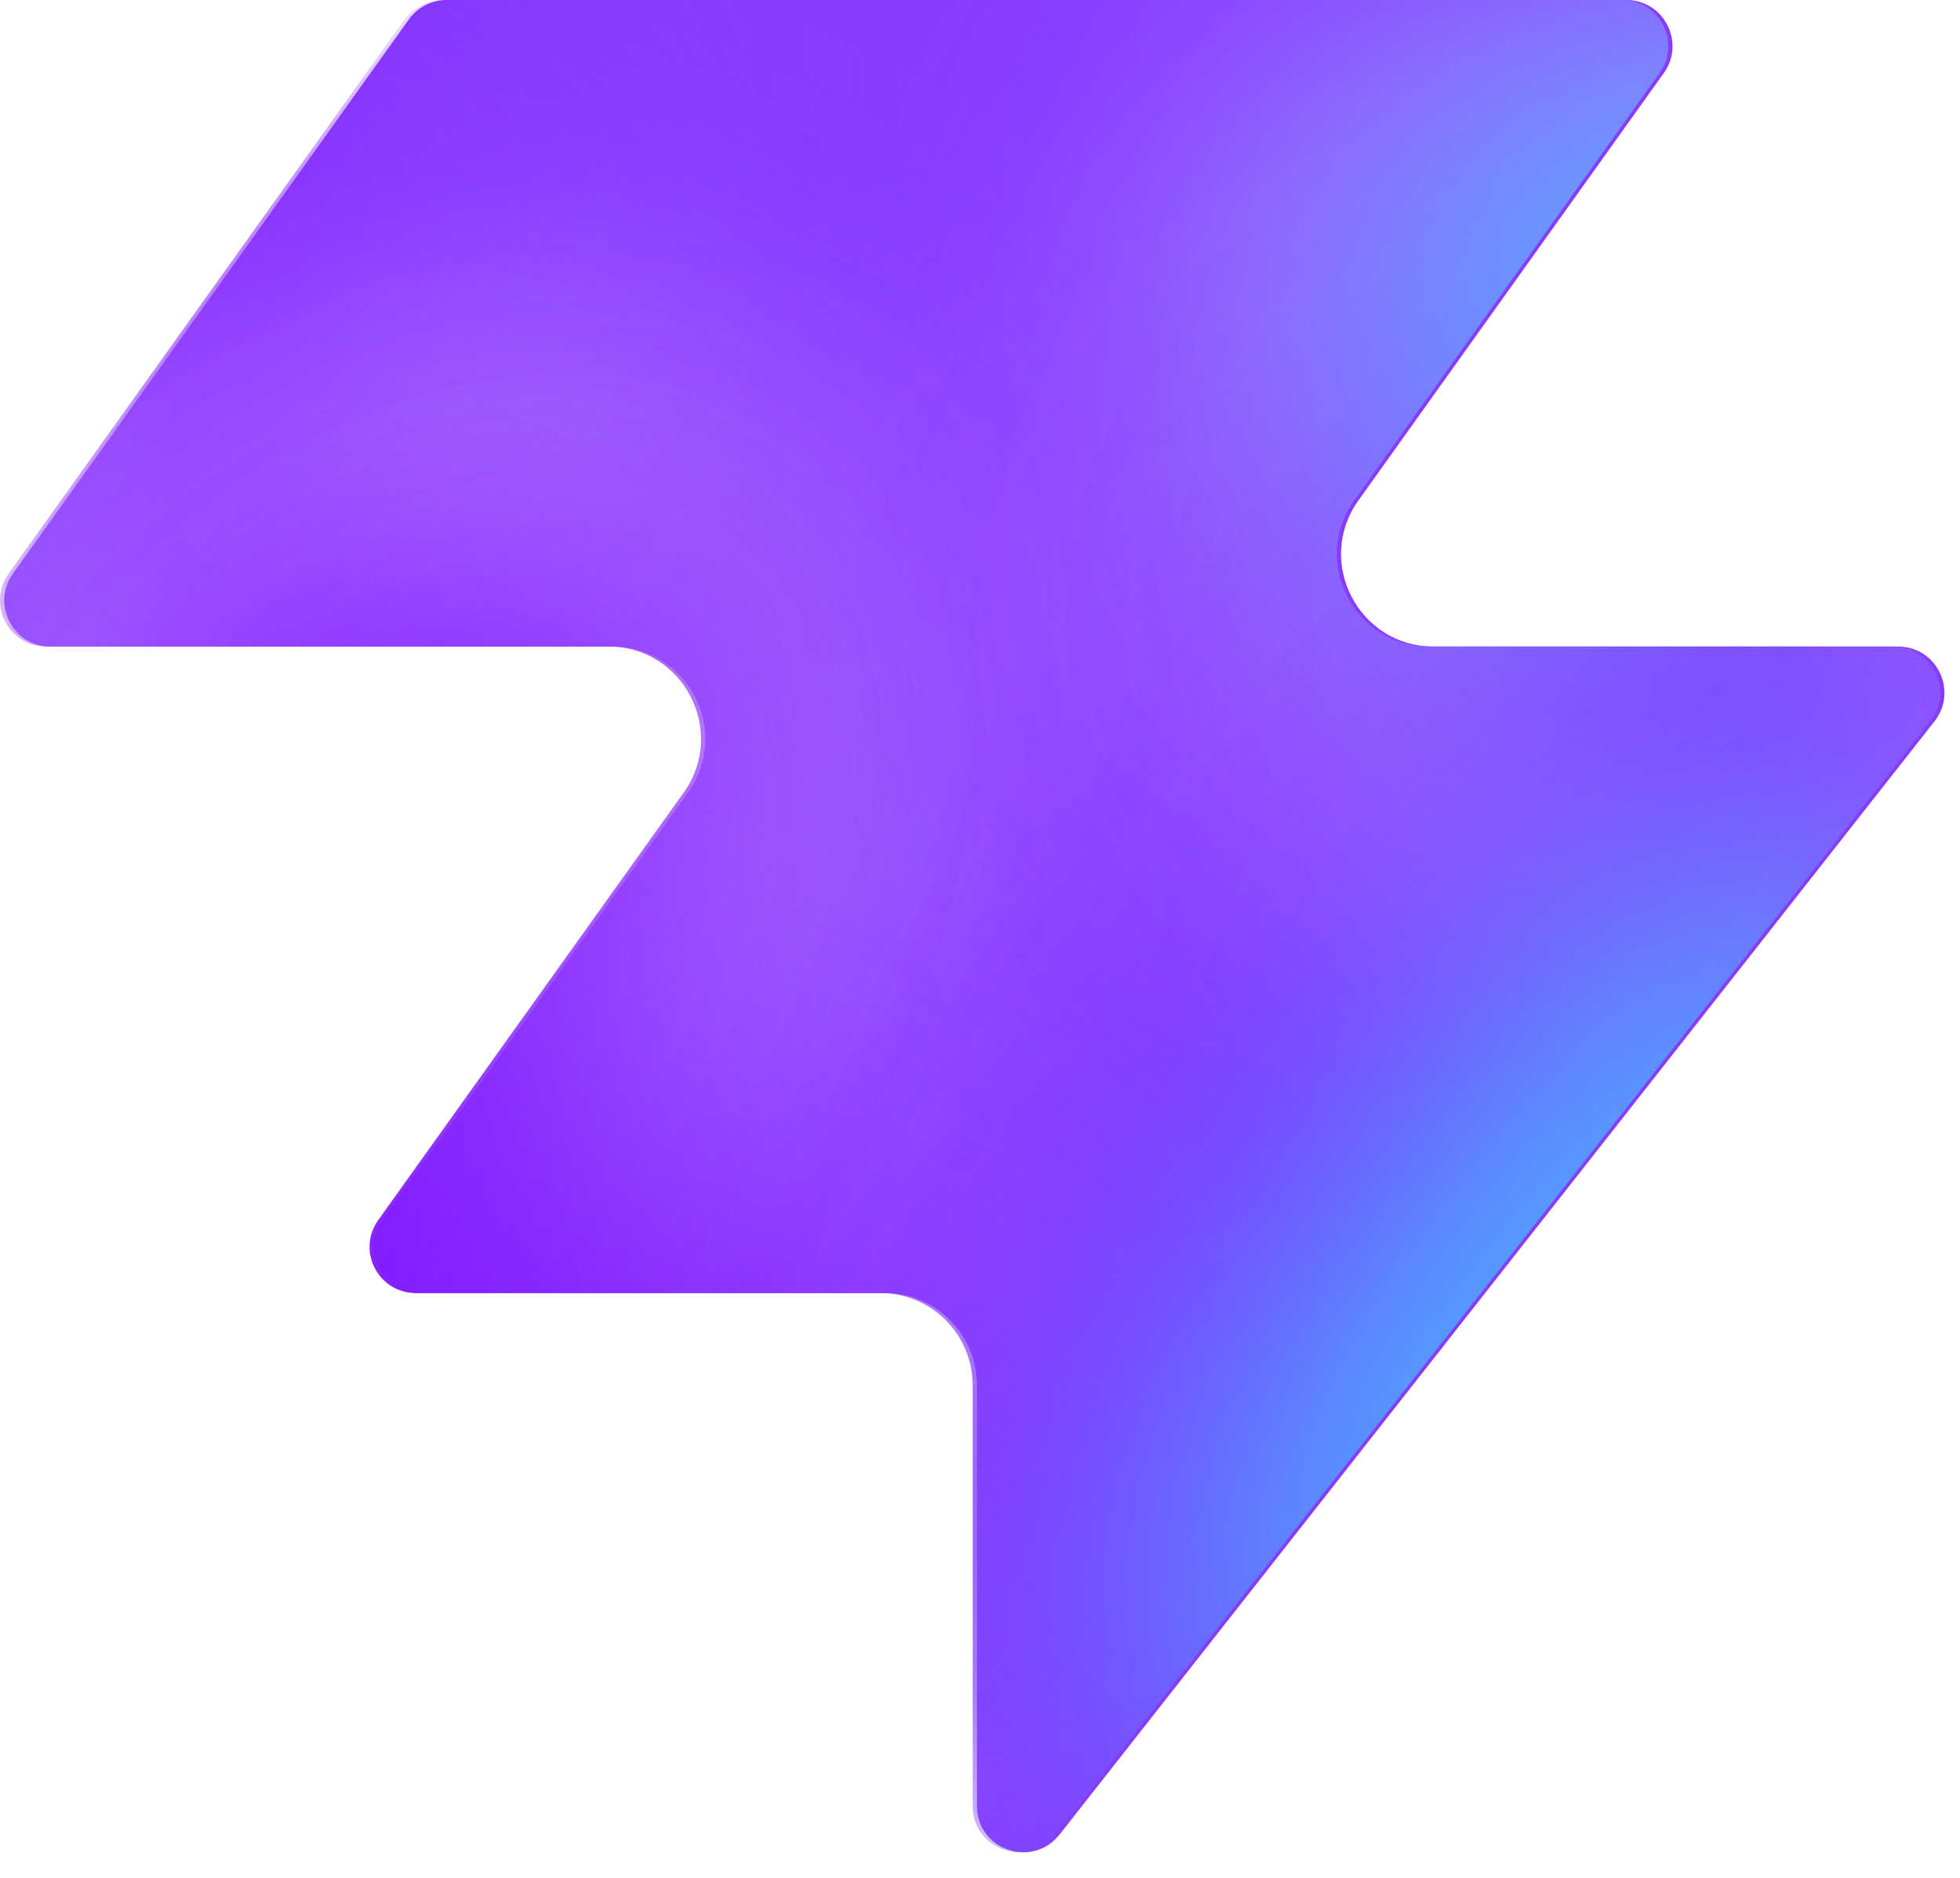
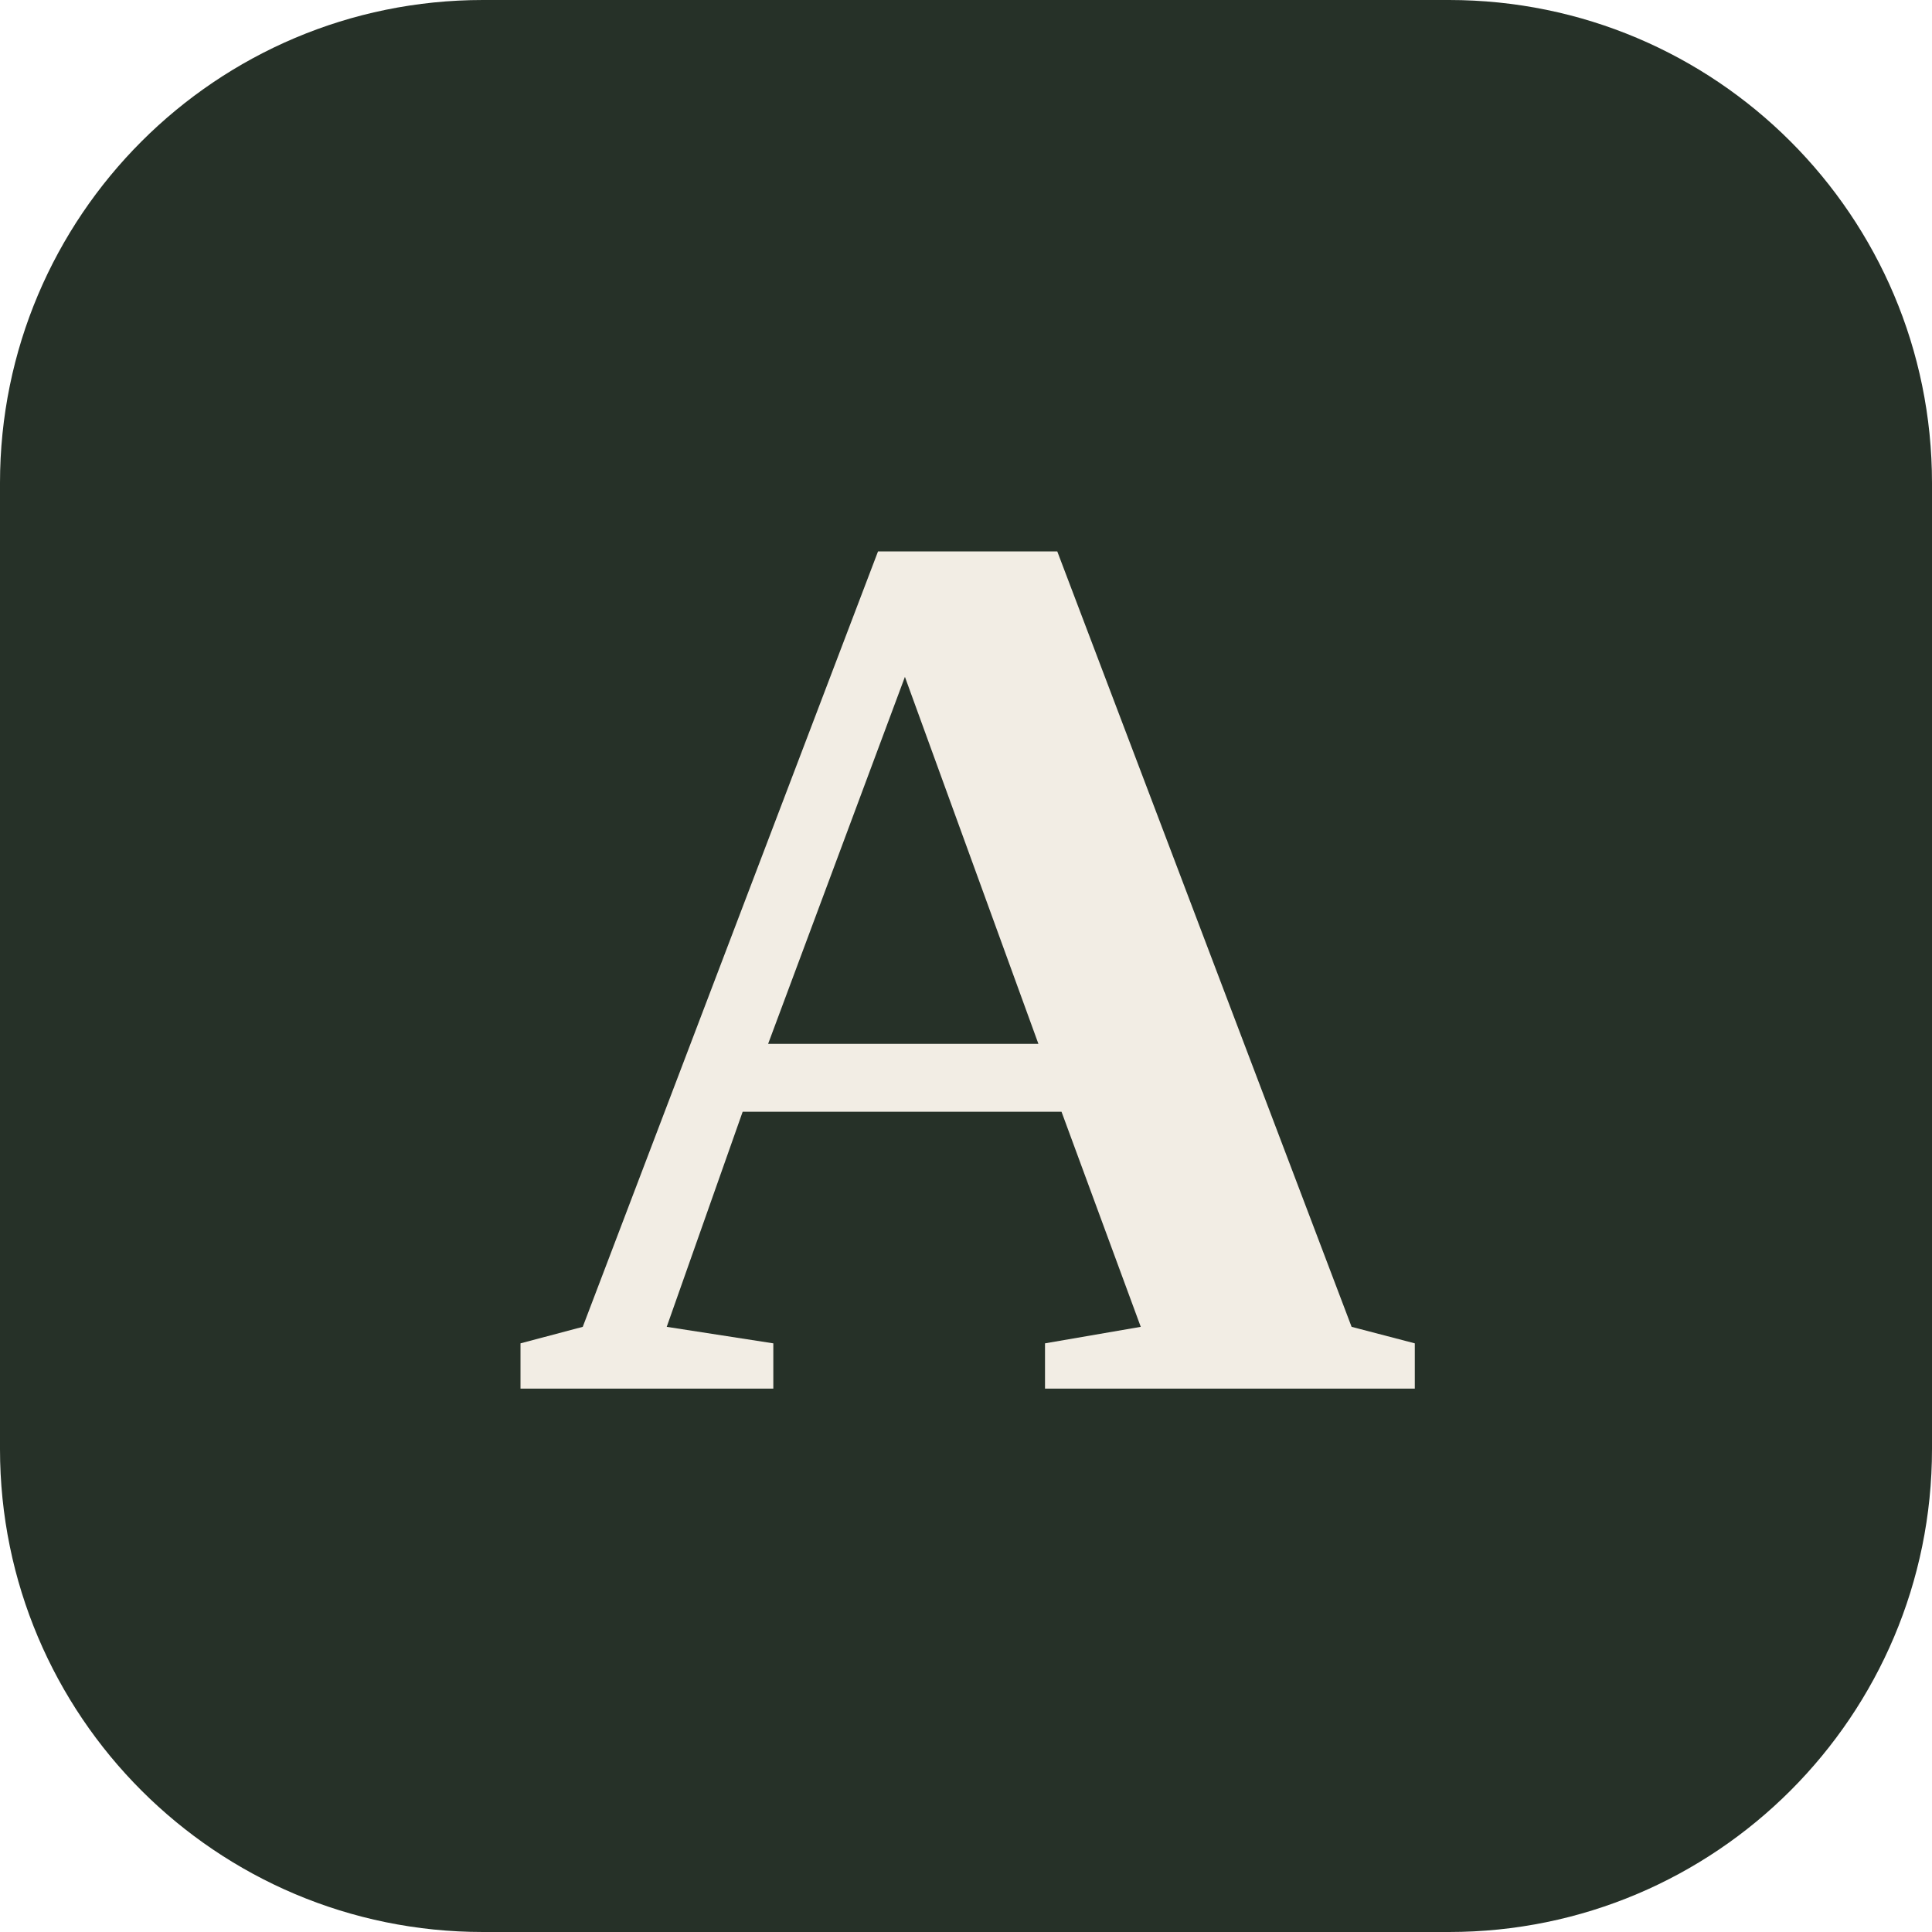
- <svg xmlns="http://www.w3.org/2000/svg" width="48" height="46" fill="none" viewBox="0 0 48 46">
-   <path fill="#863bff" d="M25.946 44.938c-.664.845-2.021.375-2.021-.698V33.937a2.26 2.26 0 0 0-2.262-2.262H10.287c-.92 0-1.456-1.04-.92-1.788l7.48-10.471c1.07-1.497 0-3.578-1.842-3.578H1.237c-.92 0-1.456-1.04-.92-1.788L10.013.474c.214-.297.556-.474.92-.474h28.894c.92 0 1.456 1.04.92 1.788l-7.48 10.471c-1.07 1.498 0 3.579 1.842 3.579h11.377c.943 0 1.473 1.088.89 1.83L25.947 44.94z" style="fill:#863bff;fill:color(display-p3 .525 .23 1);fill-opacity:1" />
-   <mask id="a" width="48" height="46" x="0" y="0" maskUnits="userSpaceOnUse" style="mask-type:alpha">
-     <path fill="#000" d="M25.842 44.938c-.664.844-2.021.375-2.021-.698V33.937a2.26 2.26 0 0 0-2.262-2.262H10.183c-.92 0-1.456-1.04-.92-1.788l7.48-10.471c1.07-1.498 0-3.579-1.842-3.579H1.133c-.92 0-1.456-1.04-.92-1.787L9.91.473c.214-.297.556-.474.92-.474h28.894c.92 0 1.456 1.04.92 1.788l-7.48 10.471c-1.07 1.498 0 3.578 1.842 3.578h11.377c.943 0 1.473 1.088.89 1.832L25.843 44.94z" style="fill:#000;fill-opacity:1" />
-   </mask>
-   <g mask="url(#a)">
-     <g filter="url(#b)">
-       <ellipse cx="5.508" cy="14.704" fill="#ede6ff" rx="5.508" ry="14.704" style="fill:#ede6ff;fill:color(display-p3 .927 .903 1);fill-opacity:1" transform="matrix(.00324 1 1 -.00324 -4.47 31.516)" />
-     </g>
-     <g filter="url(#c)">
-       <ellipse cx="10.399" cy="29.851" fill="#ede6ff" rx="10.399" ry="29.851" style="fill:#ede6ff;fill:color(display-p3 .927 .903 1);fill-opacity:1" transform="matrix(.00324 1 1 -.00324 -39.328 7.883)" />
-     </g>
-     <g filter="url(#d)">
-       <ellipse cx="5.508" cy="30.487" fill="#7e14ff" rx="5.508" ry="30.487" style="fill:#7e14ff;fill:color(display-p3 .492 .077 1);fill-opacity:1" transform="rotate(89.814 -25.913 -14.639)scale(1 -1)" />
-     </g>
-     <g filter="url(#e)">
-       <ellipse cx="5.508" cy="30.599" fill="#7e14ff" rx="5.508" ry="30.599" style="fill:#7e14ff;fill:color(display-p3 .492 .077 1);fill-opacity:1" transform="rotate(89.814 -32.644 -3.334)scale(1 -1)" />
-     </g>
-     <g filter="url(#f)">
-       <ellipse cx="5.508" cy="30.599" fill="#7e14ff" rx="5.508" ry="30.599" style="fill:#7e14ff;fill:color(display-p3 .492 .077 1);fill-opacity:1" transform="matrix(.00324 1 1 -.00324 -34.34 30.47)" />
-     </g>
-     <g filter="url(#g)">
-       <ellipse cx="14.072" cy="22.078" fill="#ede6ff" rx="14.072" ry="22.078" style="fill:#ede6ff;fill:color(display-p3 .927 .903 1);fill-opacity:1" transform="rotate(93.35 24.506 48.493)scale(-1 1)" />
-     </g>
-     <g filter="url(#h)">
-       <ellipse cx="3.47" cy="21.501" fill="#7e14ff" rx="3.47" ry="21.501" style="fill:#7e14ff;fill:color(display-p3 .492 .077 1);fill-opacity:1" transform="rotate(89.009 28.708 47.59)scale(-1 1)" />
-     </g>
-     <g filter="url(#i)">
-       <ellipse cx="3.47" cy="21.501" fill="#7e14ff" rx="3.47" ry="21.501" style="fill:#7e14ff;fill:color(display-p3 .492 .077 1);fill-opacity:1" transform="rotate(89.009 28.708 47.59)scale(-1 1)" />
-     </g>
-     <g filter="url(#j)">
-       <ellipse cx=".387" cy="8.972" fill="#7e14ff" rx="4.407" ry="29.108" style="fill:#7e14ff;fill:color(display-p3 .492 .077 1);fill-opacity:1" transform="rotate(39.51 .387 8.972)" />
-     </g>
-     <g filter="url(#k)">
-       <ellipse cx="47.523" cy="-6.092" fill="#7e14ff" rx="4.407" ry="29.108" style="fill:#7e14ff;fill:color(display-p3 .492 .077 1);fill-opacity:1" transform="rotate(37.892 47.523 -6.092)" />
-     </g>
-     <g filter="url(#l)">
-       <ellipse cx="41.412" cy="6.333" fill="#47bfff" rx="5.971" ry="9.665" style="fill:#47bfff;fill:color(display-p3 .28 .748 1);fill-opacity:1" transform="rotate(37.892 41.412 6.333)" />
-     </g>
-     <g filter="url(#m)">
-       <ellipse cx="-1.879" cy="38.332" fill="#7e14ff" rx="4.407" ry="29.108" style="fill:#7e14ff;fill:color(display-p3 .492 .077 1);fill-opacity:1" transform="rotate(37.892 -1.88 38.332)" />
-     </g>
-     <g filter="url(#n)">
-       <ellipse cx="-1.879" cy="38.332" fill="#7e14ff" rx="4.407" ry="29.108" style="fill:#7e14ff;fill:color(display-p3 .492 .077 1);fill-opacity:1" transform="rotate(37.892 -1.88 38.332)" />
-     </g>
-     <g filter="url(#o)">
-       <ellipse cx="35.651" cy="29.907" fill="#7e14ff" rx="4.407" ry="29.108" style="fill:#7e14ff;fill:color(display-p3 .492 .077 1);fill-opacity:1" transform="rotate(37.892 35.651 29.907)" />
-     </g>
-     <g filter="url(#p)">
-       <ellipse cx="38.418" cy="32.4" fill="#47bfff" rx="5.971" ry="15.297" style="fill:#47bfff;fill:color(display-p3 .28 .748 1);fill-opacity:1" transform="rotate(37.892 38.418 32.4)" />
-     </g>
-   </g>
-   <defs>
-     <filter id="b" width="60.045" height="41.654" x="-19.77" y="16.149" color-interpolation-filters="sRGB" filterUnits="userSpaceOnUse">
-       <feFlood flood-opacity="0" result="BackgroundImageFix" />
-       <feBlend in="SourceGraphic" in2="BackgroundImageFix" result="shape" />
-       <feGaussianBlur result="effect1_foregroundBlur_2002_17158" stdDeviation="7.659" />
-     </filter>
-     <filter id="c" width="90.34" height="51.437" x="-54.613" y="-7.533" color-interpolation-filters="sRGB" filterUnits="userSpaceOnUse">
-       <feFlood flood-opacity="0" result="BackgroundImageFix" />
-       <feBlend in="SourceGraphic" in2="BackgroundImageFix" result="shape" />
-       <feGaussianBlur result="effect1_foregroundBlur_2002_17158" stdDeviation="7.659" />
-     </filter>
-     <filter id="d" width="79.355" height="29.4" x="-49.64" y="2.03" color-interpolation-filters="sRGB" filterUnits="userSpaceOnUse">
-       <feFlood flood-opacity="0" result="BackgroundImageFix" />
-       <feBlend in="SourceGraphic" in2="BackgroundImageFix" result="shape" />
-       <feGaussianBlur result="effect1_foregroundBlur_2002_17158" stdDeviation="4.596" />
-     </filter>
-     <filter id="e" width="79.579" height="29.4" x="-45.045" y="20.029" color-interpolation-filters="sRGB" filterUnits="userSpaceOnUse">
-       <feFlood flood-opacity="0" result="BackgroundImageFix" />
-       <feBlend in="SourceGraphic" in2="BackgroundImageFix" result="shape" />
-       <feGaussianBlur result="effect1_foregroundBlur_2002_17158" stdDeviation="4.596" />
-     </filter>
-     <filter id="f" width="79.579" height="29.4" x="-43.513" y="21.178" color-interpolation-filters="sRGB" filterUnits="userSpaceOnUse">
-       <feFlood flood-opacity="0" result="BackgroundImageFix" />
-       <feBlend in="SourceGraphic" in2="BackgroundImageFix" result="shape" />
-       <feGaussianBlur result="effect1_foregroundBlur_2002_17158" stdDeviation="4.596" />
-     </filter>
-     <filter id="g" width="74.749" height="58.852" x="15.756" y="-17.901" color-interpolation-filters="sRGB" filterUnits="userSpaceOnUse">
-       <feFlood flood-opacity="0" result="BackgroundImageFix" />
-       <feBlend in="SourceGraphic" in2="BackgroundImageFix" result="shape" />
-       <feGaussianBlur result="effect1_foregroundBlur_2002_17158" stdDeviation="7.659" />
-     </filter>
-     <filter id="h" width="61.377" height="25.362" x="23.548" y="2.284" color-interpolation-filters="sRGB" filterUnits="userSpaceOnUse">
-       <feFlood flood-opacity="0" result="BackgroundImageFix" />
-       <feBlend in="SourceGraphic" in2="BackgroundImageFix" result="shape" />
-       <feGaussianBlur result="effect1_foregroundBlur_2002_17158" stdDeviation="4.596" />
-     </filter>
-     <filter id="i" width="61.377" height="25.362" x="23.548" y="2.284" color-interpolation-filters="sRGB" filterUnits="userSpaceOnUse">
-       <feFlood flood-opacity="0" result="BackgroundImageFix" />
-       <feBlend in="SourceGraphic" in2="BackgroundImageFix" result="shape" />
-       <feGaussianBlur result="effect1_foregroundBlur_2002_17158" stdDeviation="4.596" />
-     </filter>
-     <filter id="j" width="56.045" height="63.649" x="-27.636" y="-22.853" color-interpolation-filters="sRGB" filterUnits="userSpaceOnUse">
-       <feFlood flood-opacity="0" result="BackgroundImageFix" />
-       <feBlend in="SourceGraphic" in2="BackgroundImageFix" result="shape" />
-       <feGaussianBlur result="effect1_foregroundBlur_2002_17158" stdDeviation="4.596" />
-     </filter>
-     <filter id="k" width="54.814" height="64.646" x="20.116" y="-38.415" color-interpolation-filters="sRGB" filterUnits="userSpaceOnUse">
-       <feFlood flood-opacity="0" result="BackgroundImageFix" />
-       <feBlend in="SourceGraphic" in2="BackgroundImageFix" result="shape" />
-       <feGaussianBlur result="effect1_foregroundBlur_2002_17158" stdDeviation="4.596" />
-     </filter>
-     <filter id="l" width="33.541" height="35.313" x="24.641" y="-11.323" color-interpolation-filters="sRGB" filterUnits="userSpaceOnUse">
-       <feFlood flood-opacity="0" result="BackgroundImageFix" />
-       <feBlend in="SourceGraphic" in2="BackgroundImageFix" result="shape" />
-       <feGaussianBlur result="effect1_foregroundBlur_2002_17158" stdDeviation="4.596" />
-     </filter>
-     <filter id="m" width="54.814" height="64.646" x="-29.286" y="6.009" color-interpolation-filters="sRGB" filterUnits="userSpaceOnUse">
-       <feFlood flood-opacity="0" result="BackgroundImageFix" />
-       <feBlend in="SourceGraphic" in2="BackgroundImageFix" result="shape" />
-       <feGaussianBlur result="effect1_foregroundBlur_2002_17158" stdDeviation="4.596" />
-     </filter>
-     <filter id="n" width="54.814" height="64.646" x="-29.286" y="6.009" color-interpolation-filters="sRGB" filterUnits="userSpaceOnUse">
-       <feFlood flood-opacity="0" result="BackgroundImageFix" />
-       <feBlend in="SourceGraphic" in2="BackgroundImageFix" result="shape" />
-       <feGaussianBlur result="effect1_foregroundBlur_2002_17158" stdDeviation="4.596" />
-     </filter>
-     <filter id="o" width="54.814" height="64.646" x="8.244" y="-2.416" color-interpolation-filters="sRGB" filterUnits="userSpaceOnUse">
-       <feFlood flood-opacity="0" result="BackgroundImageFix" />
-       <feBlend in="SourceGraphic" in2="BackgroundImageFix" result="shape" />
-       <feGaussianBlur result="effect1_foregroundBlur_2002_17158" stdDeviation="4.596" />
-     </filter>
-     <filter id="p" width="39.409" height="43.623" x="18.713" y="10.588" color-interpolation-filters="sRGB" filterUnits="userSpaceOnUse">
-       <feFlood flood-opacity="0" result="BackgroundImageFix" />
-       <feBlend in="SourceGraphic" in2="BackgroundImageFix" result="shape" />
-       <feGaussianBlur result="effect1_foregroundBlur_2002_17158" stdDeviation="4.596" />
-     </filter>
-   </defs>
+ <svg xmlns="http://www.w3.org/2000/svg" viewBox="0 0 64 64">
+   <rect width="64" height="64" rx="16" fill="#263128" />
+   <text x="32" y="46" text-anchor="middle" font-family="Georgia, 'Times New Roman', serif" font-size="42" font-weight="bold" fill="#F2EDE4">A</text>
</svg>
